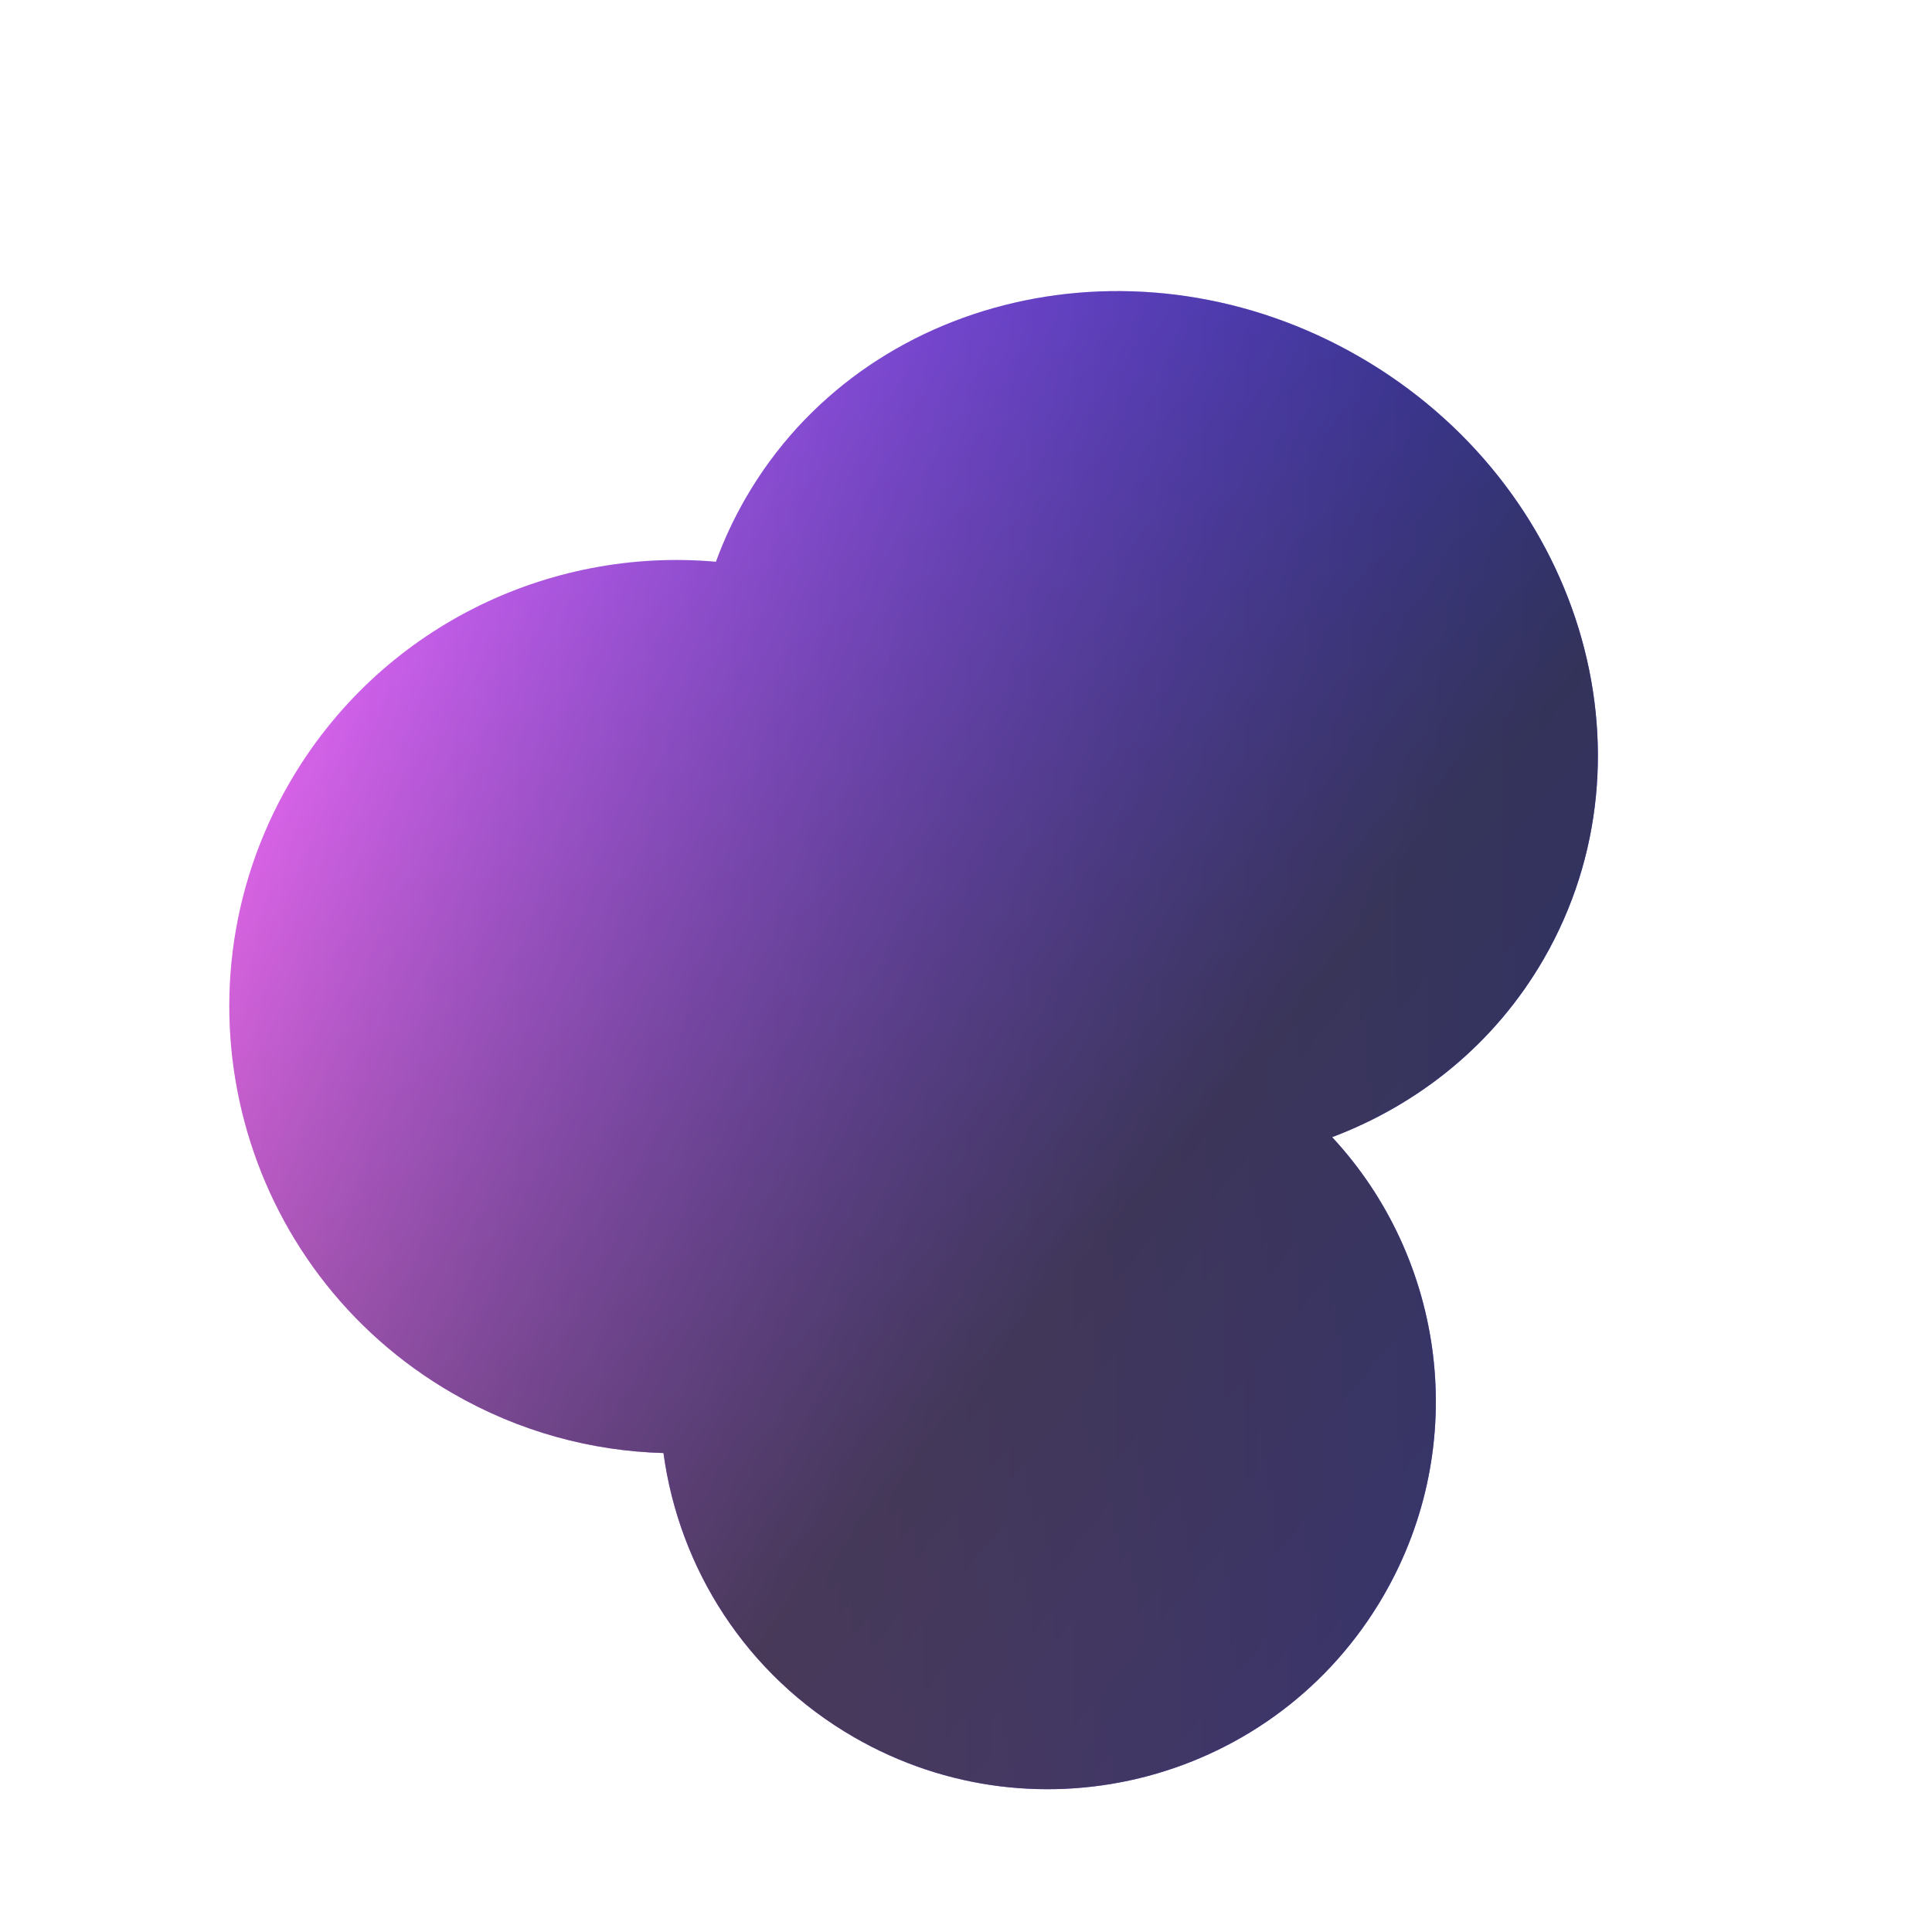
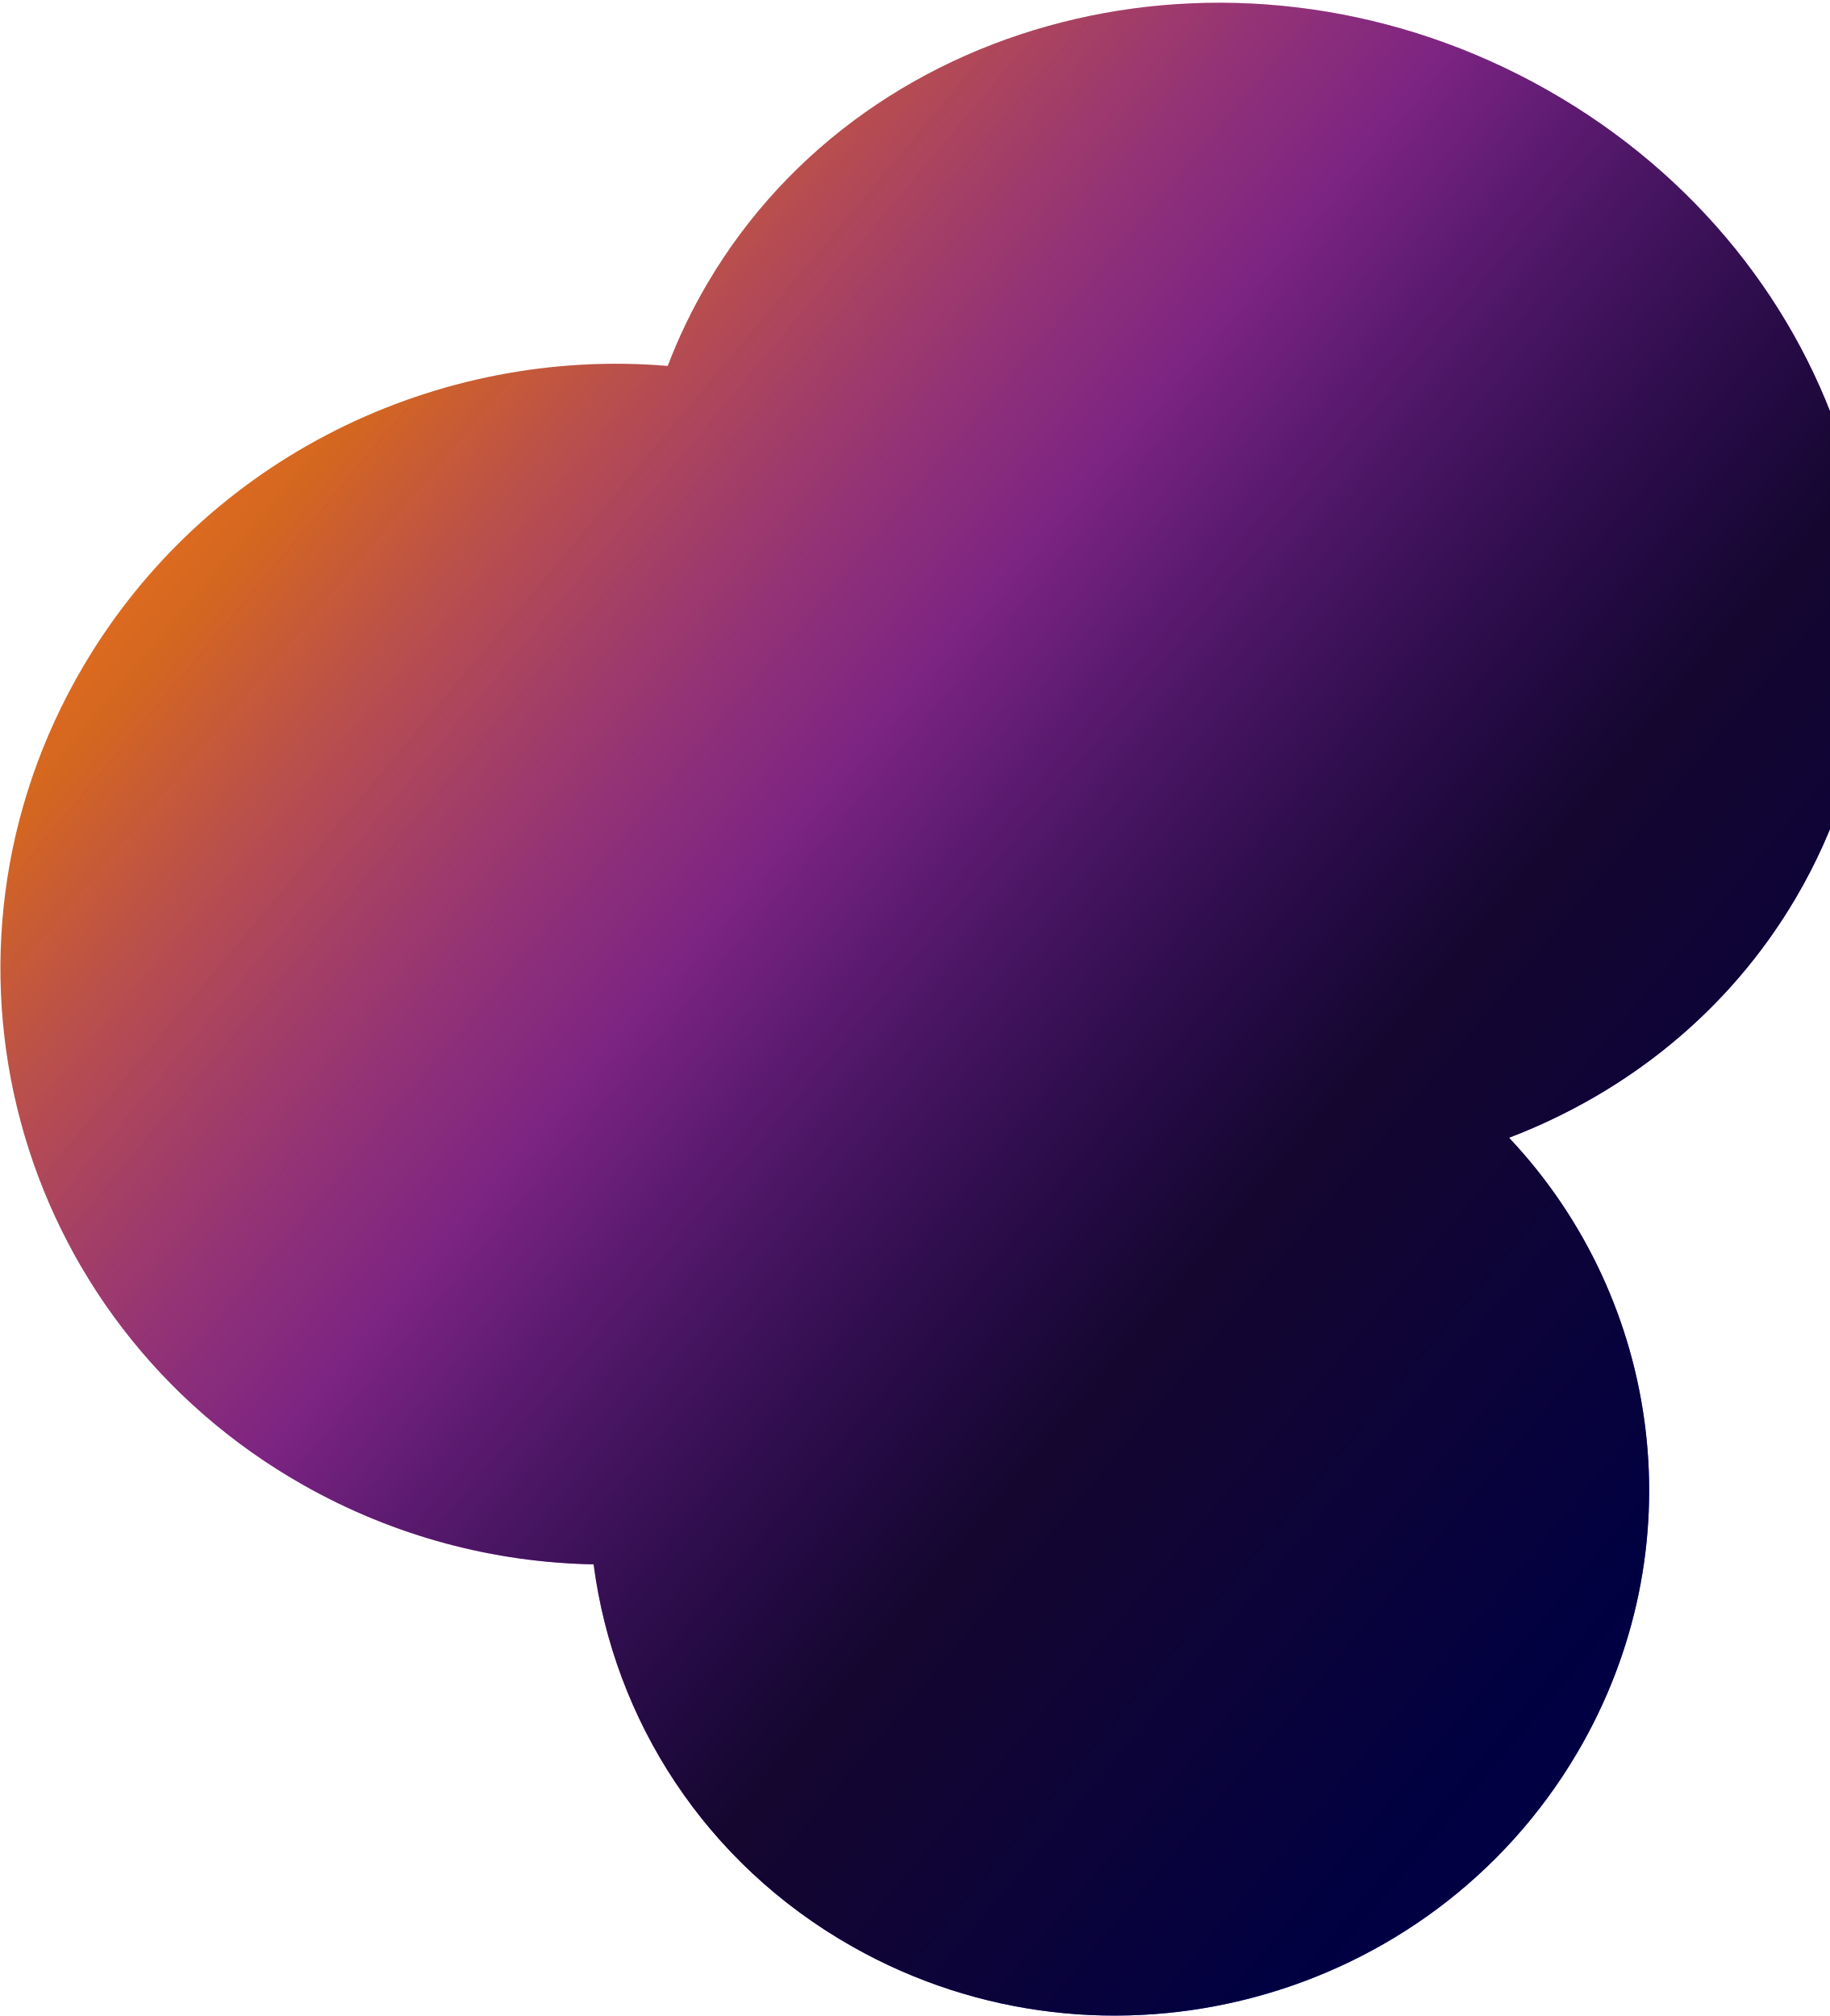
- <svg xmlns="http://www.w3.org/2000/svg" width="551" height="551" viewBox="0 0 492 501" fill="none">
-   <g opacity="0.8">
-     <path fill-rule="evenodd" clip-rule="evenodd" d="M340.938 294.884C363.563 286.333 383.131 270.636 395.809 248.676C426.555 195.422 405.15 125.504 348.001 92.509C290.851 59.514 219.598 75.936 188.852 129.189C185.766 134.534 183.205 140.047 181.153 145.674C137.642 141.786 93.772 162.81 70.492 203.132C38.517 258.514 57.493 329.332 112.875 361.307C130.147 371.279 148.92 376.295 167.548 376.798C171.583 406.6 188.884 434.28 216.945 450.481C265.054 478.257 326.57 461.773 354.345 413.665C376.973 374.472 370.227 326.381 340.938 294.884Z" fill="url(#paint0_linear_1282_26479)" />
-     <path fill-rule="evenodd" clip-rule="evenodd" d="M340.938 294.884C363.563 286.333 383.131 270.636 395.809 248.676C426.555 195.422 405.15 125.504 348.001 92.509C290.851 59.514 219.598 75.936 188.852 129.189C185.766 134.534 183.205 140.047 181.153 145.674C137.642 141.786 93.772 162.81 70.492 203.132C38.517 258.514 57.493 329.332 112.875 361.307C130.147 371.279 148.92 376.295 167.548 376.798C171.583 406.6 188.884 434.28 216.945 450.481C265.054 478.257 326.57 461.773 354.345 413.665C376.973 374.472 370.227 326.381 340.938 294.884Z" fill="url(#paint1_linear_1282_26479)" fill-opacity="0.8" />
-   </g>
+ <svg xmlns="http://www.w3.org/2000/svg" width="656" height="723" viewBox="0 0 656 723" fill="none">
+   <path fill-rule="evenodd" clip-rule="evenodd" d="M541.106 408.033C583.37 391.868 619.953 362.719 643.826 322.206C702.305 222.967 662.384 93.12 554.66 32.184C446.935 -28.752 312.201 2.299 253.722 101.537C248.04 111.18 243.287 121.112 239.434 131.242C157.254 124.306 74.204 163.709 29.922 238.856C-30.887 342.047 4.433 473.564 108.811 532.607C141.636 551.175 177.381 560.364 212.855 561.028C220.132 616.588 252.643 668.133 305.682 698.135C396.351 749.423 512.673 718.334 565.495 628.696C608.512 555.696 596.149 466.378 541.106 408.033Z" fill="url(#paint0_linear_2922_2173)" />
+   <path fill-rule="evenodd" clip-rule="evenodd" d="M541.106 408.033C583.37 391.868 619.953 362.719 643.826 322.206C702.305 222.967 662.384 93.12 554.66 32.184C446.935 -28.752 312.201 2.299 253.722 101.537C248.04 111.18 243.287 121.112 239.434 131.242C157.254 124.306 74.204 163.709 29.922 238.856C-30.887 342.047 4.433 473.564 108.811 532.607C141.636 551.175 177.381 560.364 212.855 561.028C220.132 616.588 252.643 668.133 305.682 698.135C396.351 749.423 512.673 718.334 565.495 628.696C608.512 555.696 596.149 466.378 541.106 408.033Z" fill="url(#paint1_linear_2922_2173)" fill-opacity="0.8" />
  <defs>
-     <linearGradient id="paint0_linear_1282_26479" x1="398.849" y1="253.5" x2="54.849" y2="253.5" gradientUnits="userSpaceOnUse">
+     <linearGradient id="paint0_linear_2922_2173" x1="645.5" y1="498" x2="169.608" y2="99.082" gradientUnits="userSpaceOnUse">
      <stop stop-color="#0000F5" />
-       <stop offset="1" stop-color="#D63EE1" />
+       <stop offset="0.651" stop-color="#D63EE1" />
+       <stop offset="1" stop-color="#DD6B20" />
    </linearGradient>
-     <linearGradient id="paint1_linear_1282_26479" x1="378.5" y1="395" x2="99" y2="164" gradientUnits="userSpaceOnUse">
+     <linearGradient id="paint1_linear_2922_2173" x1="610.928" y1="594.341" x2="91.022" y2="157.511" gradientUnits="userSpaceOnUse">
      <stop stop-opacity="0.9" />
      <stop offset="0.334" />
      <stop offset="1" stop-opacity="0" />
    </linearGradient>
  </defs>
</svg>
